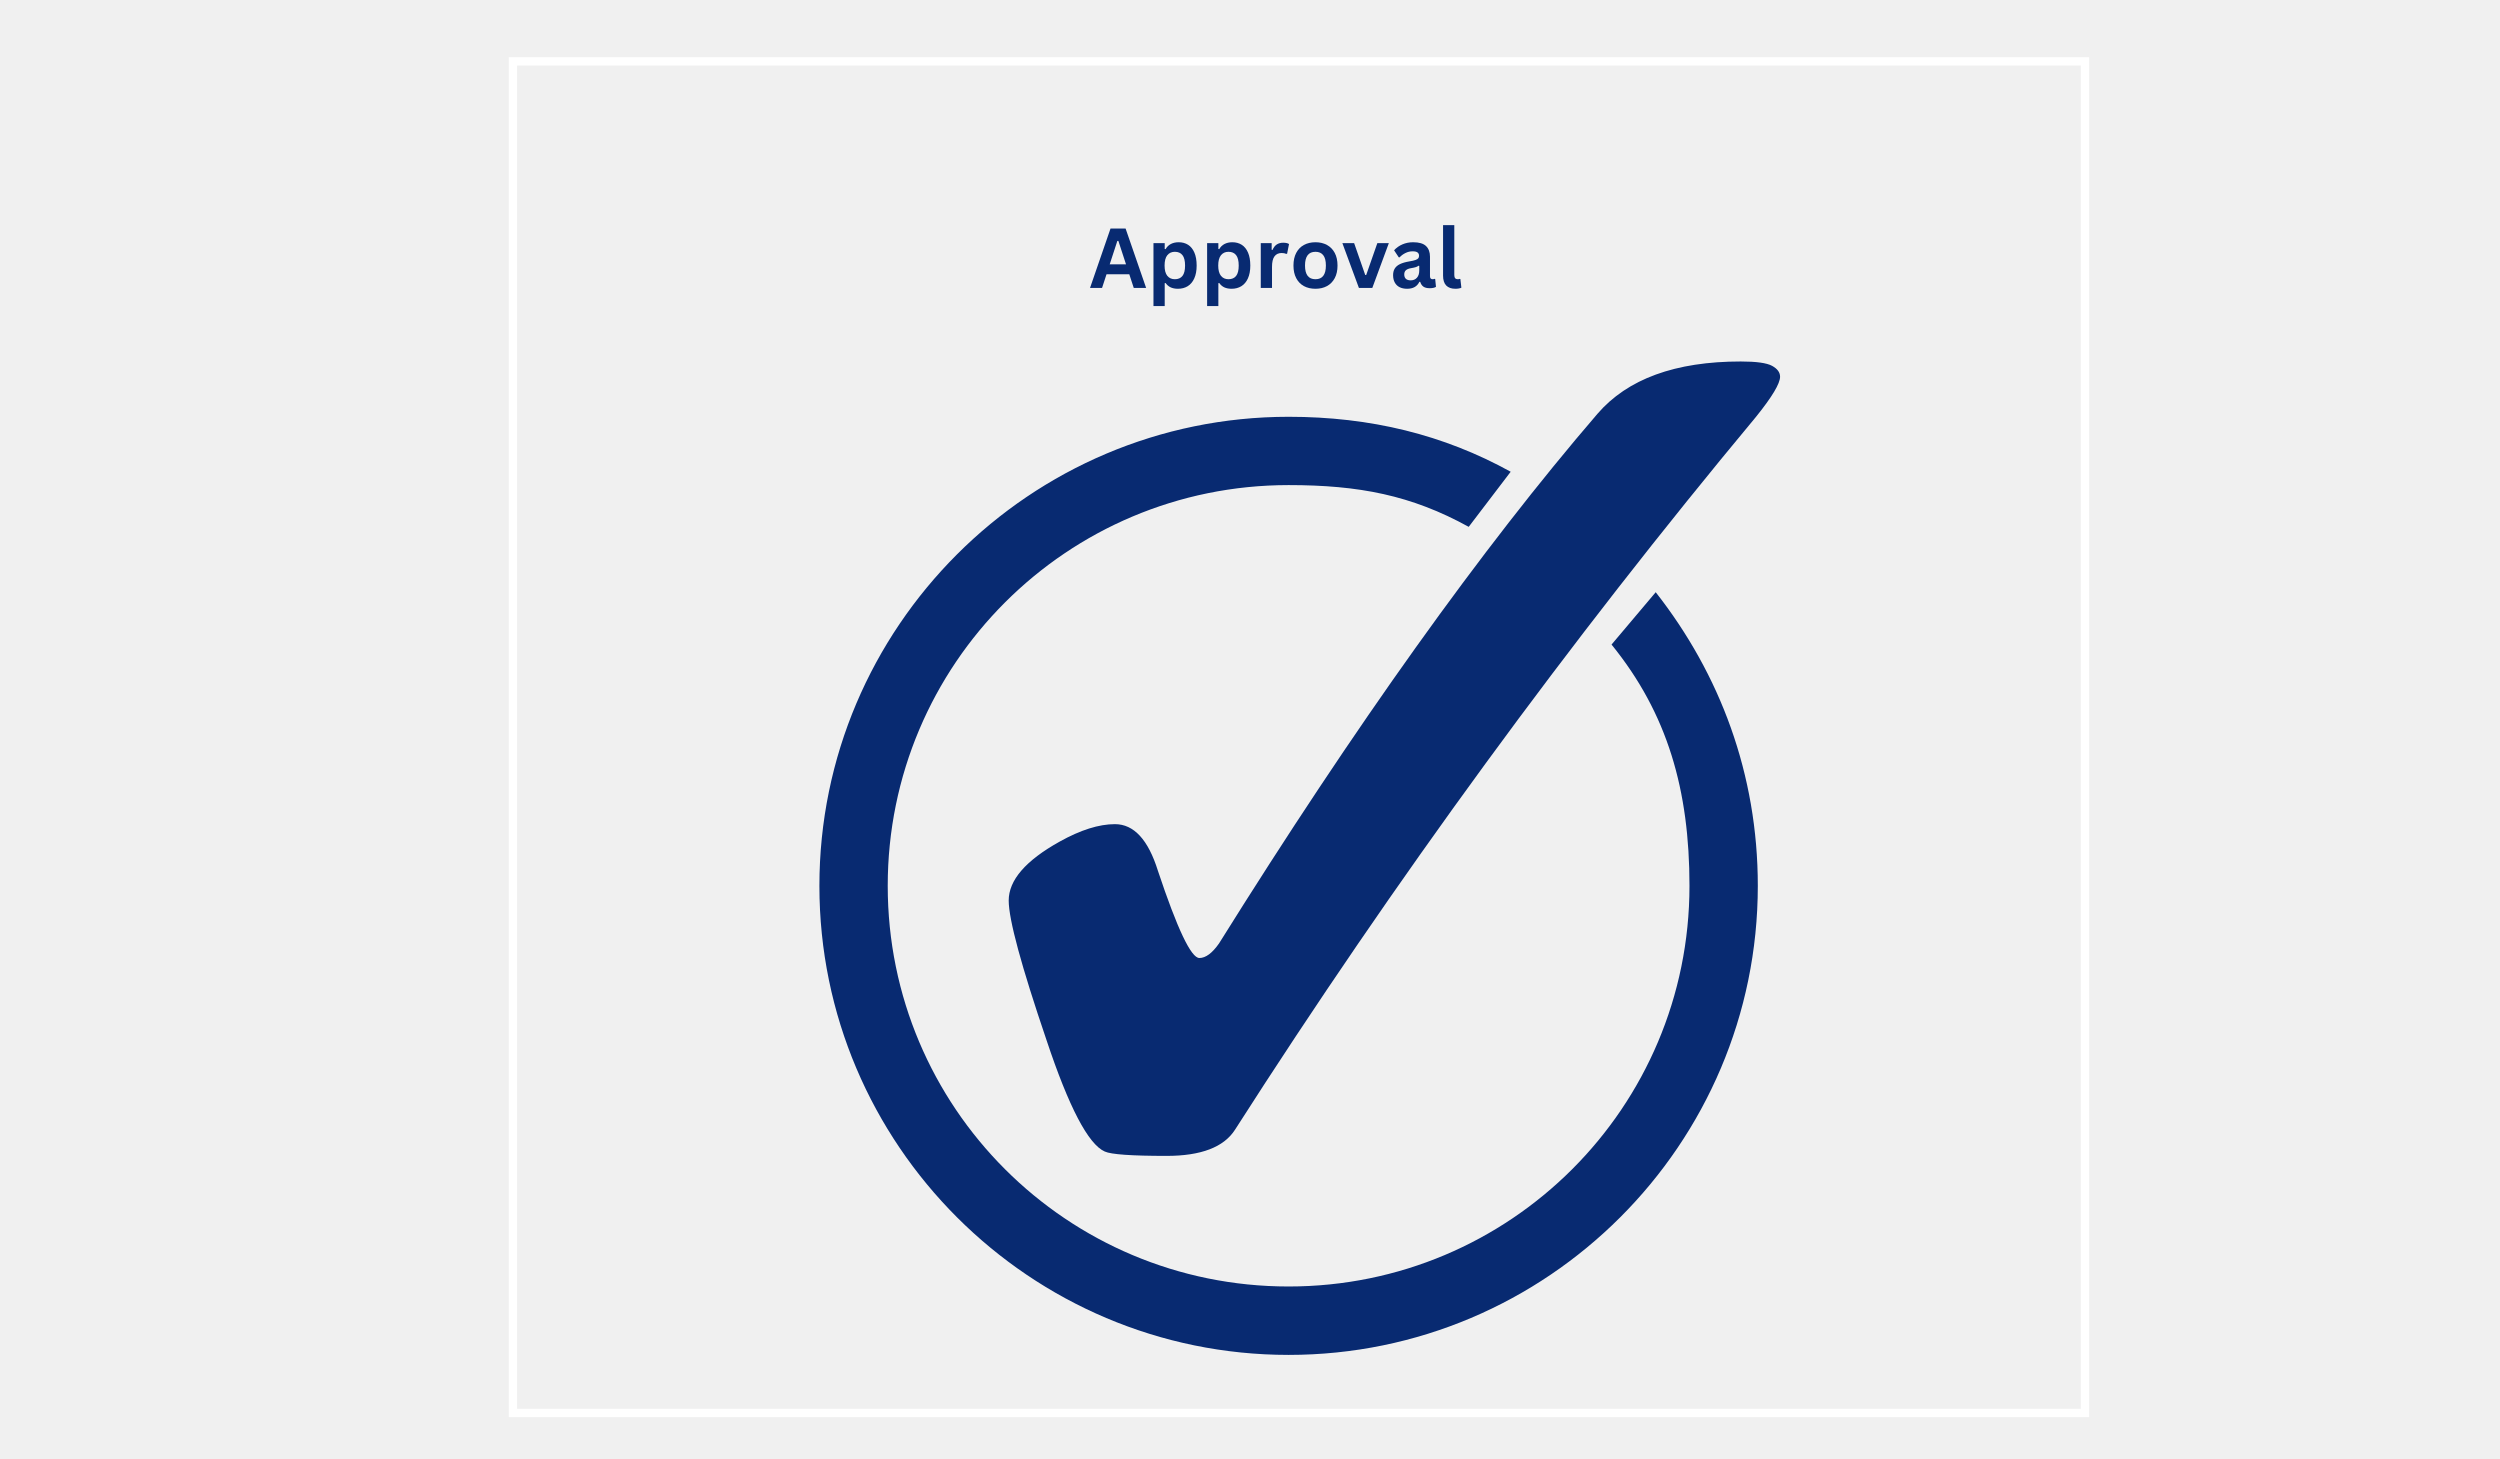
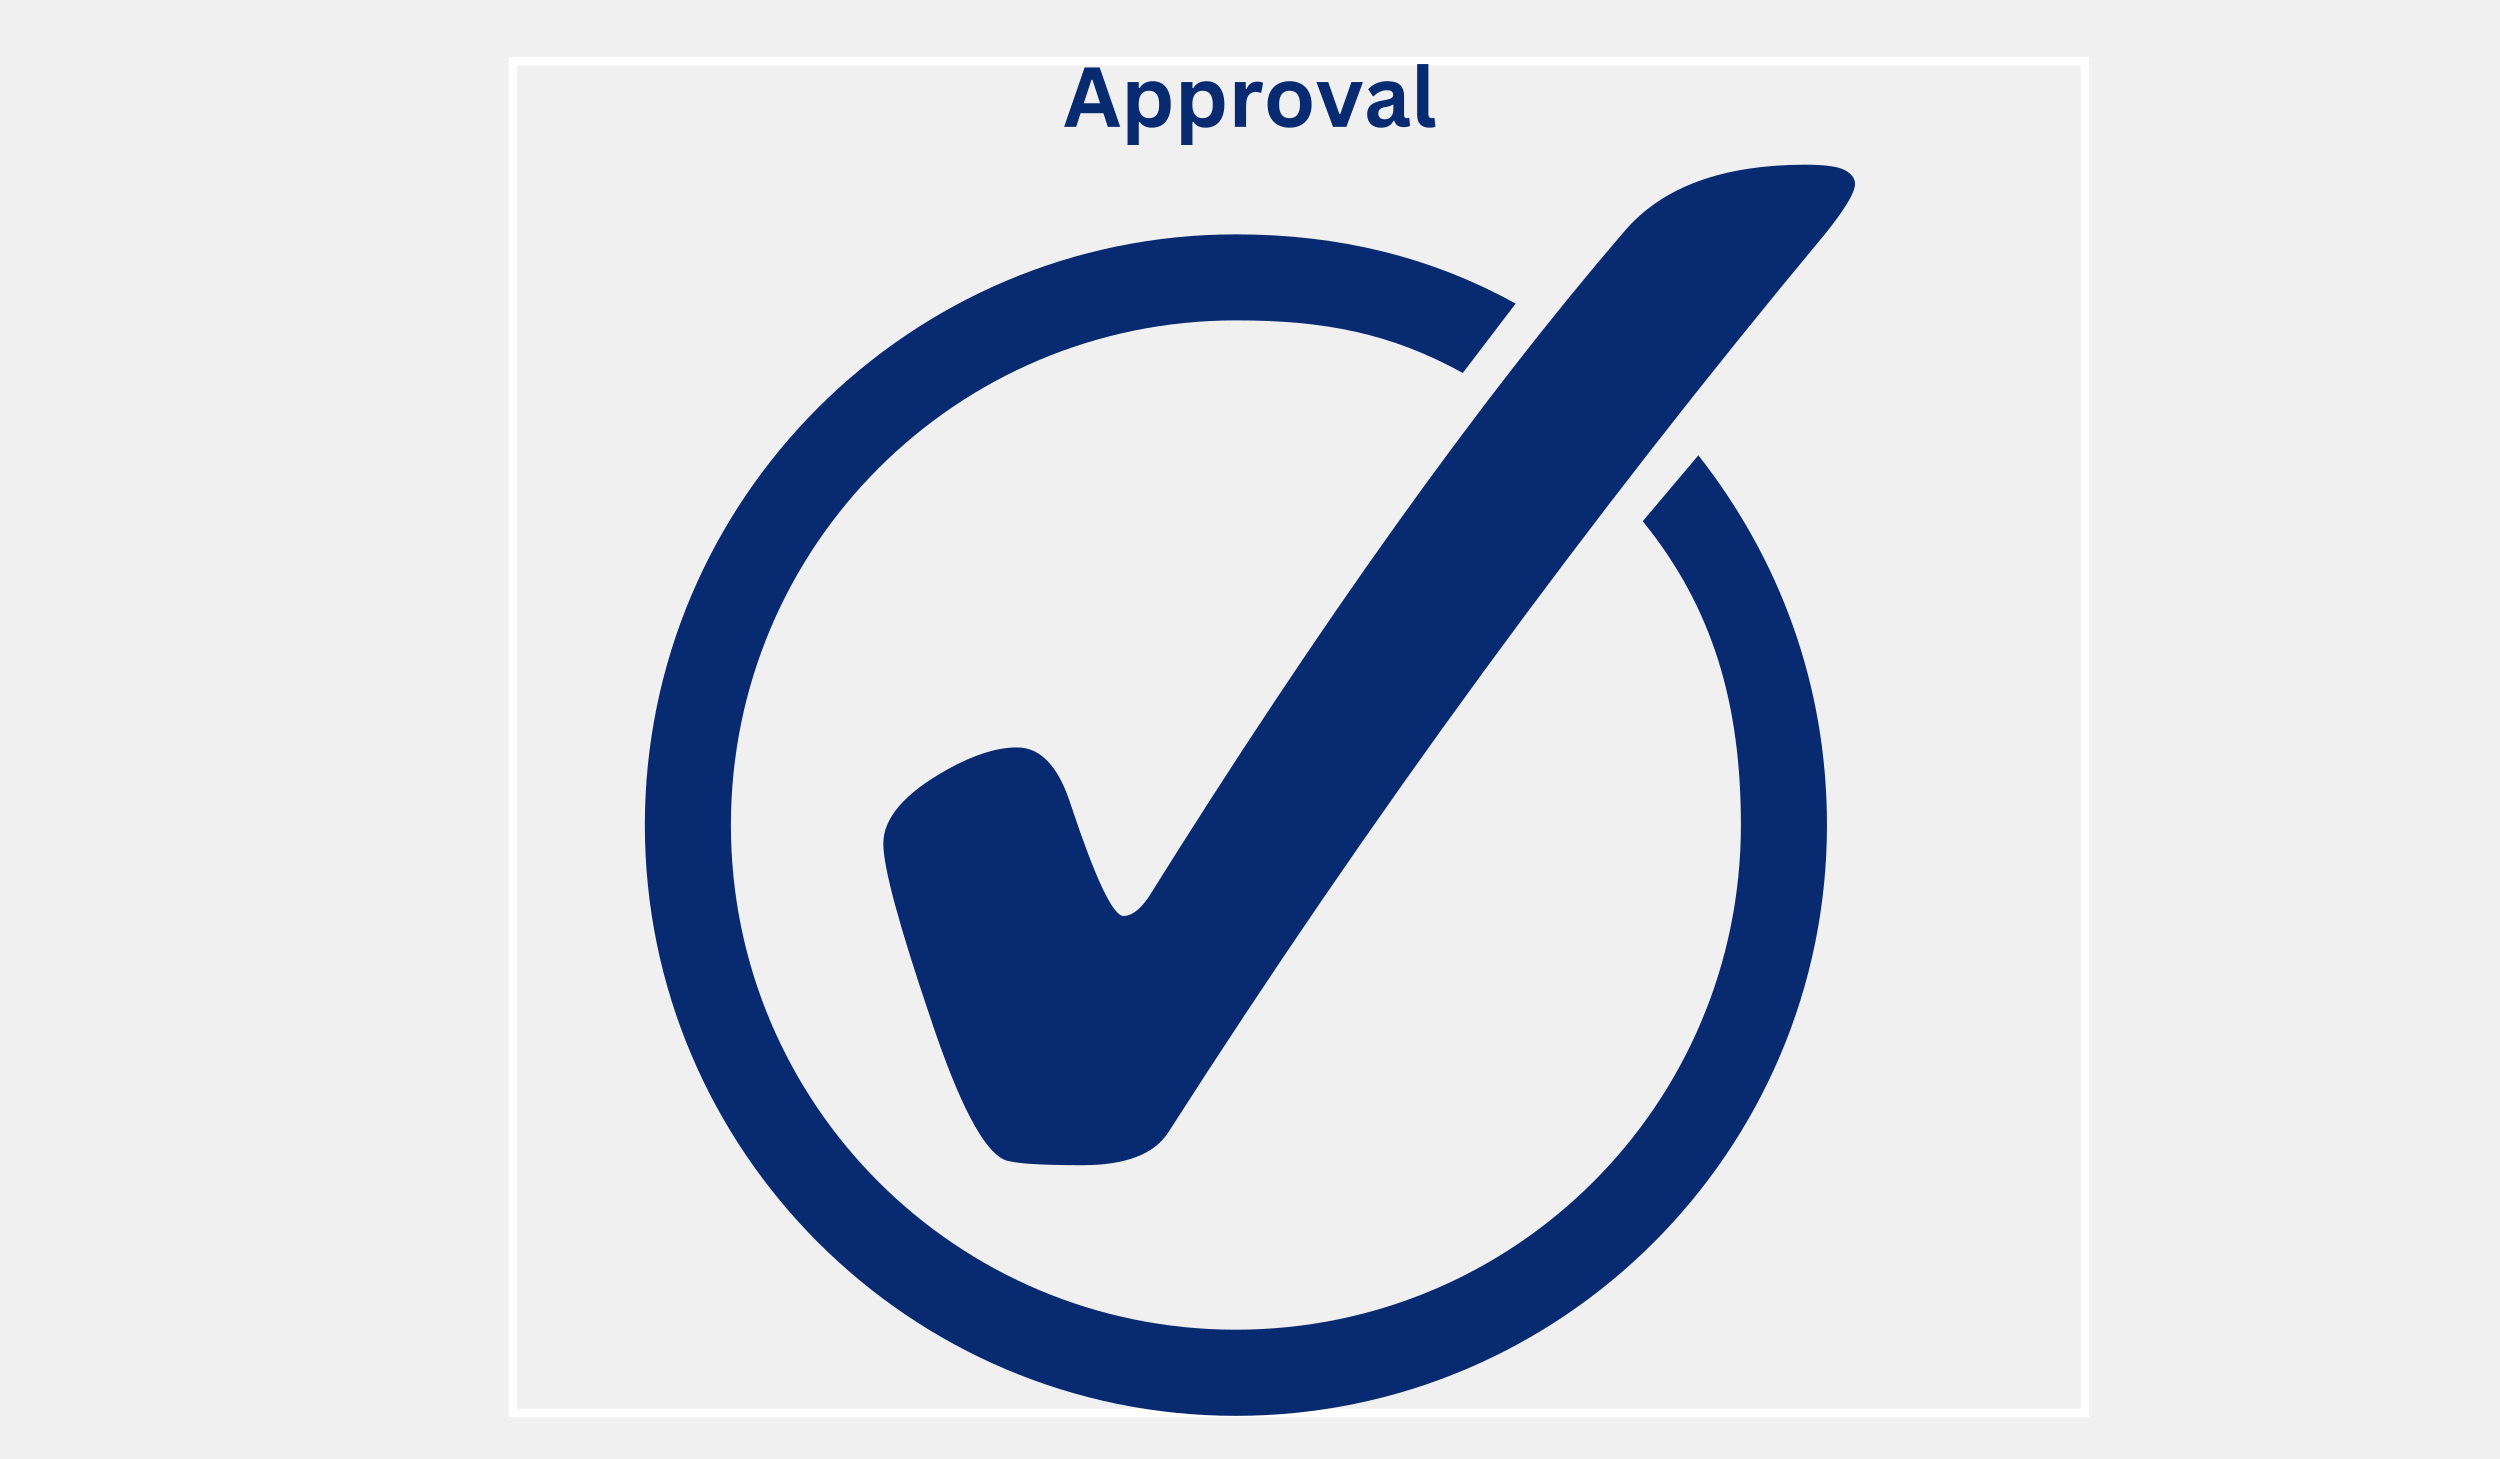
<svg xmlns="http://www.w3.org/2000/svg" width="1200" zoomAndPan="magnify" viewBox="0 0 900 525" height="700" preserveAspectRatio="xMidYMid meet" version="1.0">
  <defs>
    <g />
-     <clipPath id="e5f50f9a89">
+     <clipPath id="f862a81527">
      <path d="M 183.16 20.602 L 752.078 20.602 L 752.078 510.168 L 183.16 510.168 Z M 183.16 20.602 " clip-rule="nonzero" />
    </clipPath>
-     <clipPath id="9a2e245323">
-       <path d="M 294.984 150 L 633 150 L 633 487.91 L 294.984 487.91 Z M 294.984 150 " clip-rule="nonzero" />
+     <clipPath id="069e0da426">
+       <path d="M 232.141 84 L 658 84 L 658 509.887 L 232.141 509.887 Z M 232.141 84 " clip-rule="nonzero" />
    </clipPath>
-     <clipPath id="1d4482f943">
-       <path d="M 363 130.09 L 640.828 130.09 L 640.828 417 L 363 417 Z M 363 130.09 " clip-rule="nonzero" />
+     <clipPath id="74da6ba1e0">
+       <path d="M 317 59.242 L 667.809 59.242 L 667.809 420 L 317 420 Z M 317 59.242 " clip-rule="nonzero" />
    </clipPath>
  </defs>
-   <g clip-path="url(#e5f50f9a89)">
+   <g clip-path="url(#f862a81527)">
    <path stroke-linecap="butt" transform="matrix(0.748097, 0, 0, 0.748556, 183.1621, 20.60213)" fill="none" stroke-linejoin="miter" d="M -0.003 -0.001 L 760.484 -0.001 L 760.484 654.013 L -0.003 654.013 L -0.003 -0.001 " stroke="#ffffff" stroke-width="8" stroke-opacity="1" stroke-miterlimit="4" />
  </g>
  <g fill="#082a71" fill-opacity="1">
-     <g transform="translate(392.086, 103.6462)">
+     <g transform="translate(382.7589, 45.66304)">
      <g>
        <path d="M 20.516 0 L 16.062 0 L 14.453 -4.922 L 6.266 -4.922 L 4.656 0 L 0.328 0 L 7.703 -21.375 L 13.125 -21.375 Z M 10.156 -16.906 L 7.406 -8.484 L 13.281 -8.484 L 10.531 -16.906 Z M 10.156 -16.906 " />
      </g>
    </g>
-     <g transform="translate(412.9203, 103.6462)">
+     <g transform="translate(403.5932, 45.66304)">
      <g>
        <path d="M 2.328 6.531 L 2.328 -16.125 L 6.375 -16.125 L 6.375 -14.016 L 6.688 -13.953 C 7.156 -14.773 7.789 -15.395 8.594 -15.812 C 9.395 -16.227 10.332 -16.438 11.406 -16.438 C 12.695 -16.438 13.828 -16.129 14.797 -15.516 C 15.766 -14.898 16.52 -13.961 17.062 -12.703 C 17.602 -11.453 17.875 -9.898 17.875 -8.047 C 17.875 -6.211 17.586 -4.672 17.016 -3.422 C 16.453 -2.172 15.66 -1.234 14.641 -0.609 C 13.629 0.004 12.461 0.312 11.141 0.312 C 10.141 0.312 9.27 0.145 8.531 -0.188 C 7.801 -0.531 7.188 -1.055 6.688 -1.766 L 6.375 -1.703 L 6.375 6.531 Z M 10.016 -3.125 C 11.223 -3.125 12.141 -3.52 12.766 -4.312 C 13.391 -5.102 13.703 -6.348 13.703 -8.047 C 13.703 -9.754 13.391 -11.004 12.766 -11.797 C 12.141 -12.598 11.223 -13 10.016 -13 C 8.879 -13 7.977 -12.586 7.312 -11.766 C 6.656 -10.953 6.328 -9.711 6.328 -8.047 C 6.328 -6.398 6.656 -5.164 7.312 -4.344 C 7.977 -3.531 8.879 -3.125 10.016 -3.125 Z M 10.016 -3.125 " />
      </g>
    </g>
-     <g transform="translate(432.2341, 103.6462)">
+     <g transform="translate(422.907, 45.66304)">
      <g>
        <path d="M 2.328 6.531 L 2.328 -16.125 L 6.375 -16.125 L 6.375 -14.016 L 6.688 -13.953 C 7.156 -14.773 7.789 -15.395 8.594 -15.812 C 9.395 -16.227 10.332 -16.438 11.406 -16.438 C 12.695 -16.438 13.828 -16.129 14.797 -15.516 C 15.766 -14.898 16.52 -13.961 17.062 -12.703 C 17.602 -11.453 17.875 -9.898 17.875 -8.047 C 17.875 -6.211 17.586 -4.672 17.016 -3.422 C 16.453 -2.172 15.66 -1.234 14.641 -0.609 C 13.629 0.004 12.461 0.312 11.141 0.312 C 10.141 0.312 9.27 0.145 8.531 -0.188 C 7.801 -0.531 7.188 -1.055 6.688 -1.766 L 6.375 -1.703 L 6.375 6.531 Z M 10.016 -3.125 C 11.223 -3.125 12.141 -3.52 12.766 -4.312 C 13.391 -5.102 13.703 -6.348 13.703 -8.047 C 13.703 -9.754 13.391 -11.004 12.766 -11.797 C 12.141 -12.598 11.223 -13 10.016 -13 C 8.879 -13 7.977 -12.586 7.312 -11.766 C 6.656 -10.953 6.328 -9.711 6.328 -8.047 C 6.328 -6.398 6.656 -5.164 7.312 -4.344 C 7.977 -3.531 8.879 -3.125 10.016 -3.125 Z M 10.016 -3.125 " />
      </g>
    </g>
-     <g transform="translate(451.5479, 103.6462)">
+     <g transform="translate(442.2208, 45.66304)">
      <g>
        <path d="M 2.328 0 L 2.328 -16.125 L 6.25 -16.125 L 6.25 -13.719 L 6.562 -13.672 C 6.945 -14.566 7.457 -15.223 8.094 -15.641 C 8.727 -16.055 9.5 -16.266 10.406 -16.266 C 11.32 -16.266 12.02 -16.109 12.5 -15.797 L 11.812 -12.312 L 11.5 -12.25 C 11.238 -12.352 10.984 -12.43 10.734 -12.484 C 10.492 -12.535 10.203 -12.562 9.859 -12.562 C 8.723 -12.562 7.859 -12.16 7.266 -11.359 C 6.672 -10.566 6.375 -9.297 6.375 -7.547 L 6.375 0 Z M 2.328 0 " />
      </g>
    </g>
-     <g transform="translate(464.1947, 103.6462)">
+     <g transform="translate(454.8676, 45.66304)">
      <g>
        <path d="M 9.375 0.312 C 7.789 0.312 6.398 -0.008 5.203 -0.656 C 4.016 -1.312 3.094 -2.266 2.438 -3.516 C 1.781 -4.766 1.453 -6.273 1.453 -8.047 C 1.453 -9.828 1.781 -11.344 2.438 -12.594 C 3.094 -13.852 4.016 -14.805 5.203 -15.453 C 6.398 -16.109 7.789 -16.438 9.375 -16.438 C 10.945 -16.438 12.328 -16.109 13.516 -15.453 C 14.711 -14.805 15.645 -13.852 16.312 -12.594 C 16.977 -11.344 17.312 -9.828 17.312 -8.047 C 17.312 -6.273 16.977 -4.766 16.312 -3.516 C 15.645 -2.266 14.711 -1.312 13.516 -0.656 C 12.328 -0.008 10.945 0.312 9.375 0.312 Z M 9.375 -3.125 C 11.875 -3.125 13.125 -4.766 13.125 -8.047 C 13.125 -9.754 12.801 -11.004 12.156 -11.797 C 11.52 -12.598 10.594 -13 9.375 -13 C 6.863 -13 5.609 -11.348 5.609 -8.047 C 5.609 -4.766 6.863 -3.125 9.375 -3.125 Z M 9.375 -3.125 " />
      </g>
    </g>
-     <g transform="translate(482.9383, 103.6462)">
+     <g transform="translate(473.6112, 45.66304)">
      <g>
        <path d="M 11.094 0 L 6.266 0 L 0.312 -16.125 L 4.547 -16.125 L 8.547 -4.641 L 8.891 -4.641 L 12.906 -16.125 L 17.047 -16.125 Z M 11.094 0 " />
      </g>
    </g>
-     <g transform="translate(500.2783, 103.6462)">
+     <g transform="translate(490.9512, 45.66304)">
      <g>
        <path d="M 6.281 0.312 C 5.25 0.312 4.352 0.125 3.594 -0.25 C 2.832 -0.633 2.25 -1.195 1.844 -1.938 C 1.438 -2.676 1.234 -3.562 1.234 -4.594 C 1.234 -5.539 1.438 -6.336 1.844 -6.984 C 2.25 -7.641 2.879 -8.172 3.734 -8.578 C 4.598 -8.992 5.723 -9.316 7.109 -9.547 C 8.066 -9.703 8.797 -9.867 9.297 -10.047 C 9.805 -10.234 10.145 -10.441 10.312 -10.672 C 10.488 -10.91 10.578 -11.211 10.578 -11.578 C 10.578 -12.098 10.395 -12.492 10.031 -12.766 C 9.676 -13.035 9.082 -13.172 8.25 -13.172 C 7.352 -13.172 6.5 -12.969 5.688 -12.562 C 4.875 -12.164 4.172 -11.645 3.578 -11 L 3.281 -11 L 1.594 -13.547 C 2.414 -14.453 3.414 -15.16 4.594 -15.672 C 5.77 -16.18 7.055 -16.438 8.453 -16.438 C 10.586 -16.438 12.129 -15.984 13.078 -15.078 C 14.035 -14.172 14.516 -12.883 14.516 -11.219 L 14.516 -4.203 C 14.516 -3.484 14.832 -3.125 15.469 -3.125 C 15.707 -3.125 15.945 -3.172 16.188 -3.266 L 16.391 -3.203 L 16.672 -0.375 C 16.453 -0.227 16.141 -0.109 15.734 -0.016 C 15.336 0.066 14.898 0.109 14.422 0.109 C 13.461 0.109 12.711 -0.07 12.172 -0.438 C 11.629 -0.812 11.238 -1.391 11 -2.172 L 10.703 -2.203 C 9.91 -0.523 8.438 0.312 6.281 0.312 Z M 7.578 -2.719 C 8.504 -2.719 9.25 -3.031 9.812 -3.656 C 10.375 -4.289 10.656 -5.164 10.656 -6.281 L 10.656 -7.922 L 10.375 -7.984 C 10.133 -7.785 9.816 -7.617 9.422 -7.484 C 9.023 -7.359 8.457 -7.234 7.719 -7.109 C 6.844 -6.961 6.211 -6.707 5.828 -6.344 C 5.441 -5.988 5.25 -5.488 5.25 -4.844 C 5.25 -4.145 5.453 -3.613 5.859 -3.25 C 6.266 -2.895 6.836 -2.719 7.578 -2.719 Z M 7.578 -2.719 " />
      </g>
    </g>
-     <g transform="translate(517.2821, 103.6462)">
+     <g transform="translate(507.955, 45.66304)">
      <g>
        <path d="M 6.688 0.312 C 5.238 0.312 4.129 -0.078 3.359 -0.859 C 2.598 -1.648 2.219 -2.844 2.219 -4.438 L 2.219 -22.594 L 6.266 -22.594 L 6.266 -4.609 C 6.266 -3.617 6.676 -3.125 7.5 -3.125 C 7.727 -3.125 7.977 -3.164 8.25 -3.25 L 8.453 -3.188 L 8.812 -0.078 C 8.594 0.047 8.297 0.141 7.922 0.203 C 7.555 0.273 7.145 0.312 6.688 0.312 Z M 6.688 0.312 " />
      </g>
    </g>
  </g>
-   <g clip-path="url(#9a2e245323)">
-     <path fill="#082a71" d="M 463.898 150.043 C 370.793 150.043 294.984 225.828 294.984 318.906 C 294.984 411.98 370.793 487.766 463.898 487.766 C 557.004 487.766 632.812 411.98 632.812 318.906 C 632.812 278.664 619.191 242.68 596.059 213.199 L 580.156 232.043 C 600.32 256.863 608.211 284.422 608.211 318.902 C 608.211 398.668 543.688 463.137 463.895 463.137 C 384.105 463.137 319.582 398.668 319.582 318.902 C 319.582 239.141 384.105 174.633 463.895 174.633 C 489.18 174.633 508.09 178.27 528.734 189.664 L 543.848 169.828 C 519.672 156.484 493.398 150.043 463.898 150.043 Z M 463.898 150.043 " fill-opacity="1" fill-rule="evenodd" />
+   <g clip-path="url(#069e0da426)">
+     <path fill="#082a71" d="M 444.926 84.367 C 327.637 84.367 232.141 179.812 232.141 297.039 C 232.141 414.266 327.637 509.711 444.926 509.711 C 562.215 509.711 657.711 414.266 657.711 297.039 C 657.711 246.359 640.555 201.039 611.414 163.91 L 591.379 187.641 C 616.781 218.902 626.723 253.609 626.723 297.039 C 626.723 397.5 545.438 478.691 444.922 478.691 C 344.41 478.691 263.125 397.5 263.125 297.039 C 263.125 196.578 344.41 115.336 444.922 115.336 C 476.773 115.336 500.598 119.914 526.605 134.27 L 545.641 109.285 C 515.188 92.477 482.09 84.367 444.926 84.367 Z M 444.926 84.367 " fill-opacity="1" fill-rule="evenodd" />
  </g>
-   <g clip-path="url(#1d4482f943)">
-     <path fill="#082a71" d="M 401.383 296.695 C 408.195 296.695 413.344 302.285 416.84 313.457 C 423.824 334.41 428.801 344.883 431.77 344.883 C 434.043 344.883 436.398 343.137 438.844 339.648 C 487.922 261.078 533.332 197.527 575.07 148.988 C 585.898 136.418 603.102 130.133 626.68 130.133 C 632.27 130.133 636.023 130.656 637.945 131.703 C 639.867 132.754 640.828 134.062 640.828 135.633 C 640.828 138.078 637.945 142.879 632.184 150.035 C 564.77 231.051 502.242 316.602 444.609 406.691 C 440.59 412.977 432.383 416.121 419.984 416.121 C 407.406 416.121 399.984 415.598 397.715 414.551 C 391.777 411.93 384.789 398.574 376.758 374.477 C 367.676 347.766 363.133 331.004 363.133 324.195 C 363.133 316.863 369.246 309.789 381.473 302.98 C 388.98 298.789 395.617 296.695 401.383 296.695 " fill-opacity="1" fill-rule="nonzero" />
+   <g clip-path="url(#74da6ba1e0)">
+     <path fill="#082a71" d="M 366.172 269.066 C 374.754 269.07 381.242 276.105 385.645 290.18 C 394.441 316.566 400.715 329.758 404.453 329.758 C 407.312 329.758 410.285 327.559 413.363 323.164 C 475.188 224.211 532.391 144.168 584.977 83.039 C 598.617 67.207 620.289 59.289 649.988 59.289 C 657.031 59.289 661.762 59.949 664.18 61.27 C 666.602 62.59 667.812 64.238 667.812 66.215 C 667.812 69.297 664.18 75.344 656.922 84.355 C 571.996 186.391 493.23 294.137 420.625 407.602 C 415.566 415.52 405.223 419.477 389.602 419.477 C 373.762 419.477 364.41 418.816 361.551 417.5 C 354.07 414.199 345.27 397.379 335.148 367.031 C 323.711 333.387 317.988 312.277 317.988 303.703 C 317.988 294.465 325.688 285.559 341.09 276.984 C 350.551 271.707 358.91 269.066 366.172 269.066 " fill-opacity="1" fill-rule="nonzero" />
  </g>
</svg>
